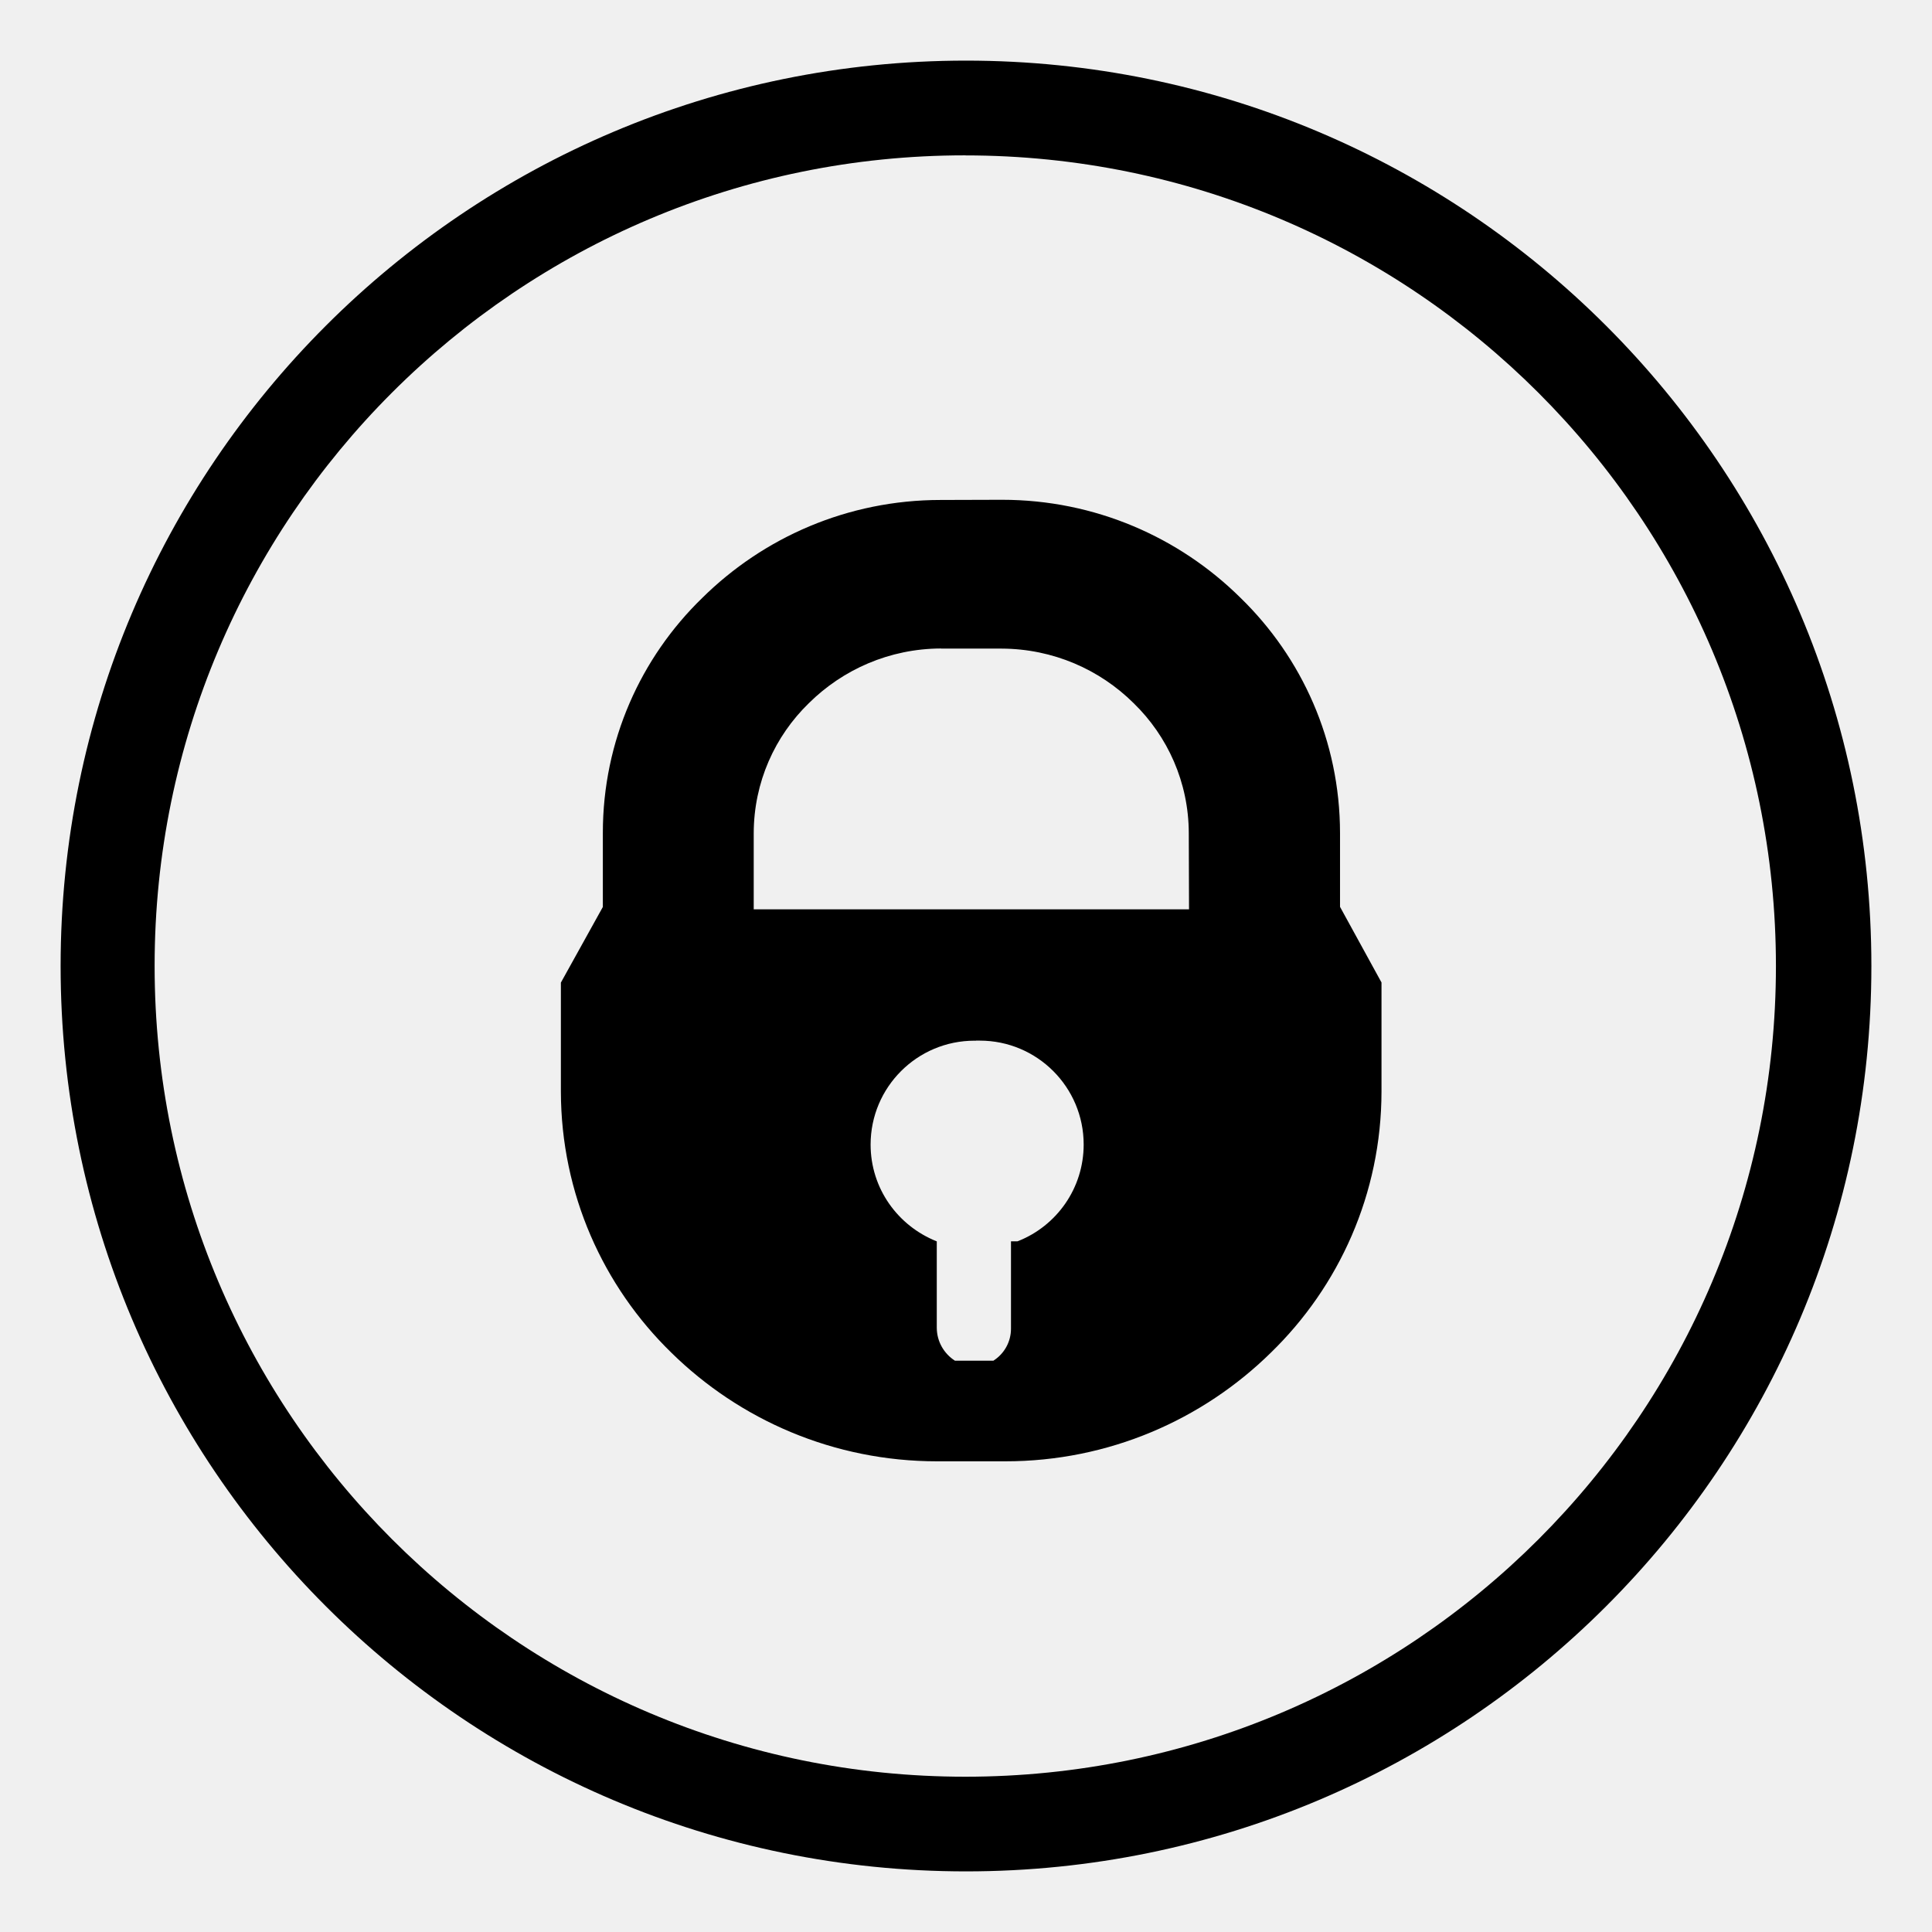
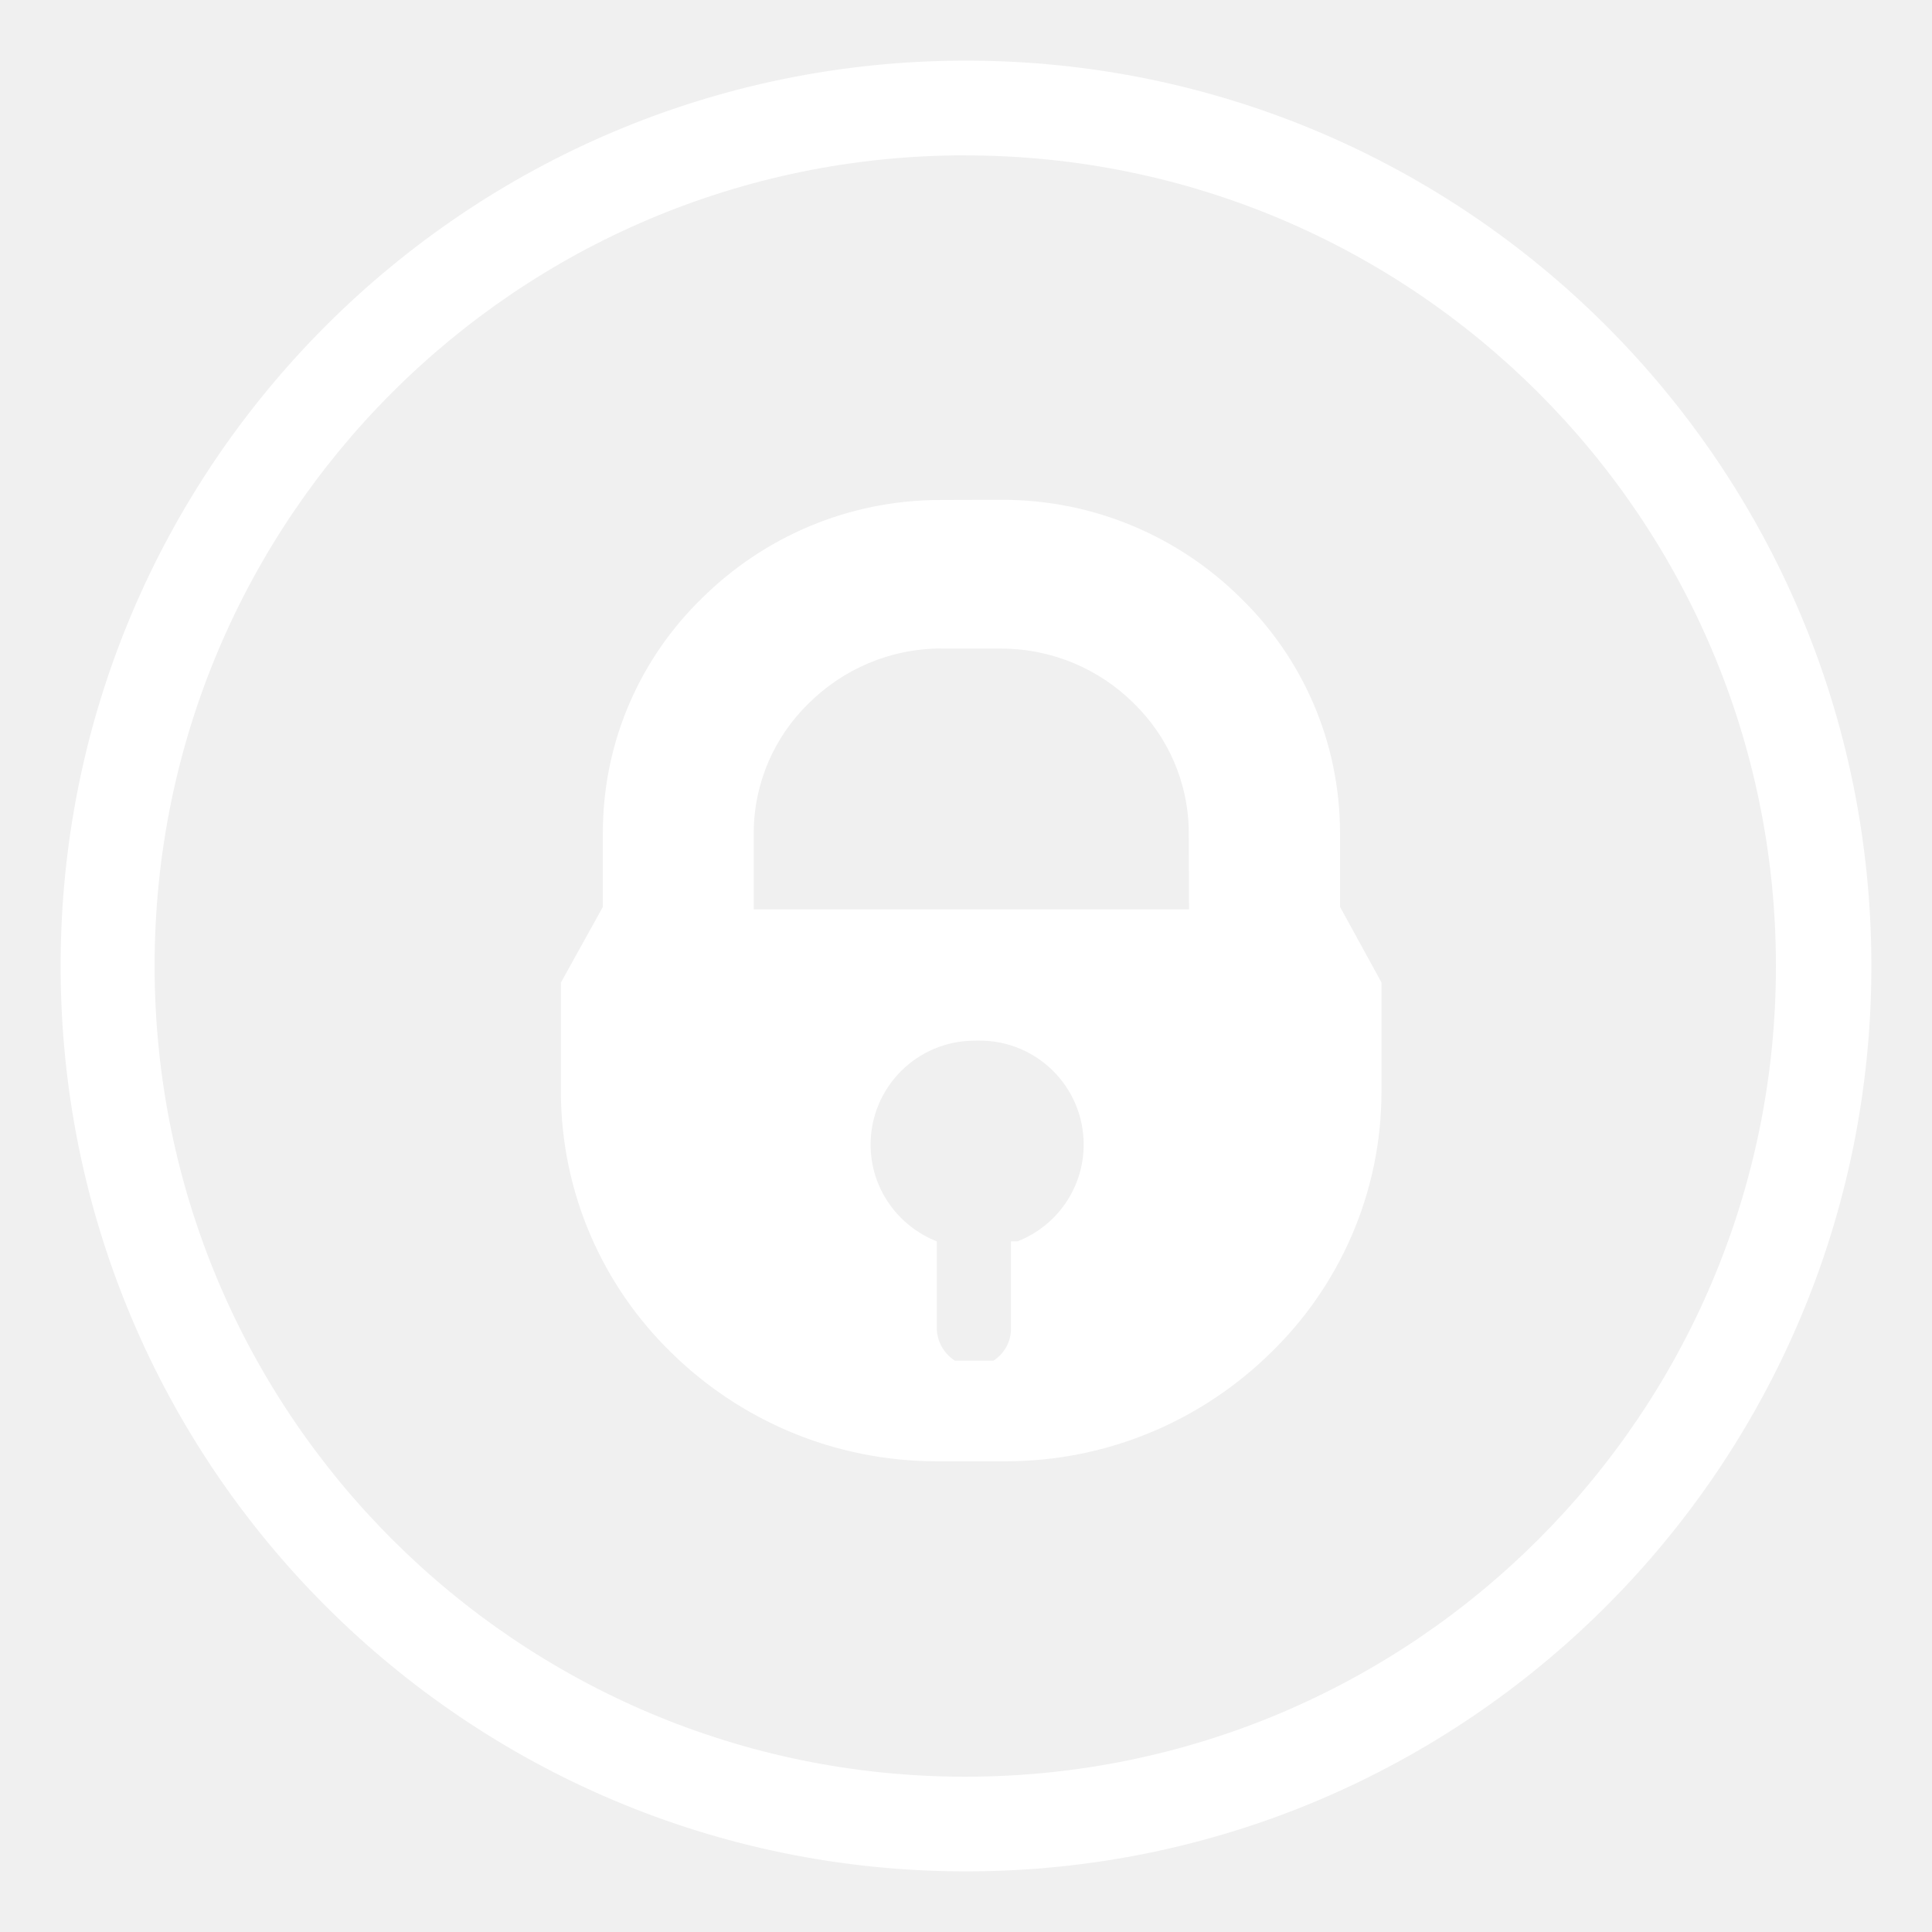
- <svg xmlns="http://www.w3.org/2000/svg" fill="#000000" width="800px" height="800px" viewBox="0 0 32 32" version="1.1">
+ <svg xmlns="http://www.w3.org/2000/svg" fill="#fff" width="3rem" height="3rem" viewBox="0 0 32 32" version="1.1">
  <path d="M16.165 17.236h0.038c0.007-0 0.016-0 0.025-0 0.95 0 1.721 0.77 1.721 1.721 0 0.726-0.449 1.347-1.085 1.599l-0.012 0.004h-0.107v1.445c0 0.001 0 0.002 0 0.003 0 0.221-0.115 0.416-0.288 0.527l-0.002 0.002h-0.639c-0.18-0.116-0.298-0.315-0.3-0.542v-1.434c-0.647-0.257-1.096-0.878-1.096-1.603 0-0.95 0.77-1.721 1.721-1.721 0.009 0 0.018 0 0.027 0l-0.001-0zM15.585 10.743h1.006c0.853 0.003 1.626 0.348 2.187 0.905l-0-0c0.561 0.546 0.91 1.308 0.912 2.151v0l0.004 1.262h-7.21v-1.262c0.002-0.844 0.351-1.606 0.912-2.151l0.001-0.001c0.562-0.557 1.334-0.903 2.188-0.906h0.001zM15.585 8.281c-0.001 0-0.002 0-0.004 0-1.54 0-2.936 0.62-3.951 1.624l0.001-0.001c-1.016 0.986-1.646 2.365-1.646 3.89 0 0.002 0 0.003 0 0.005v-0 1.223l-0.695 1.253v1.804c0.003 1.696 0.703 3.228 1.829 4.325l0.001 0.001c1.133 1.113 2.688 1.799 4.403 1.799 0.003 0 0.006 0 0.008 0h1.119c1.714-0 3.267-0.687 4.4-1.8l-0.001 0.001c1.129-1.097 1.831-2.63 1.833-4.326v-1.806l-0.687-1.253v-1.225c-0.002-1.527-0.633-2.906-1.648-3.893l-0.001-0.001c-1.014-1.003-2.41-1.623-3.95-1.623-0.002 0-0.004 0-0.006 0h0zM15.985 2.574c0.001 0 0.002 0 0.003 0 7.415 0 13.427 6.011 13.427 13.427s-6.011 13.427-13.427 13.427c-7.415 0-13.427-6.011-13.427-13.427 0-0.002 0-0.003 0-0.005v0c0-0.001 0-0.001 0-0.002 0-7.412 6.009-13.421 13.421-13.421 0.001 0 0.002 0 0.003 0h-0zM16 1.004c0 0 0 0-0 0-8.282 0-14.996 6.714-14.996 14.996s6.714 14.996 14.996 14.996c8.282 0 14.996-6.714 14.996-14.996v0c-0-8.282-6.714-14.995-14.996-14.996h-0z" />
</svg>
